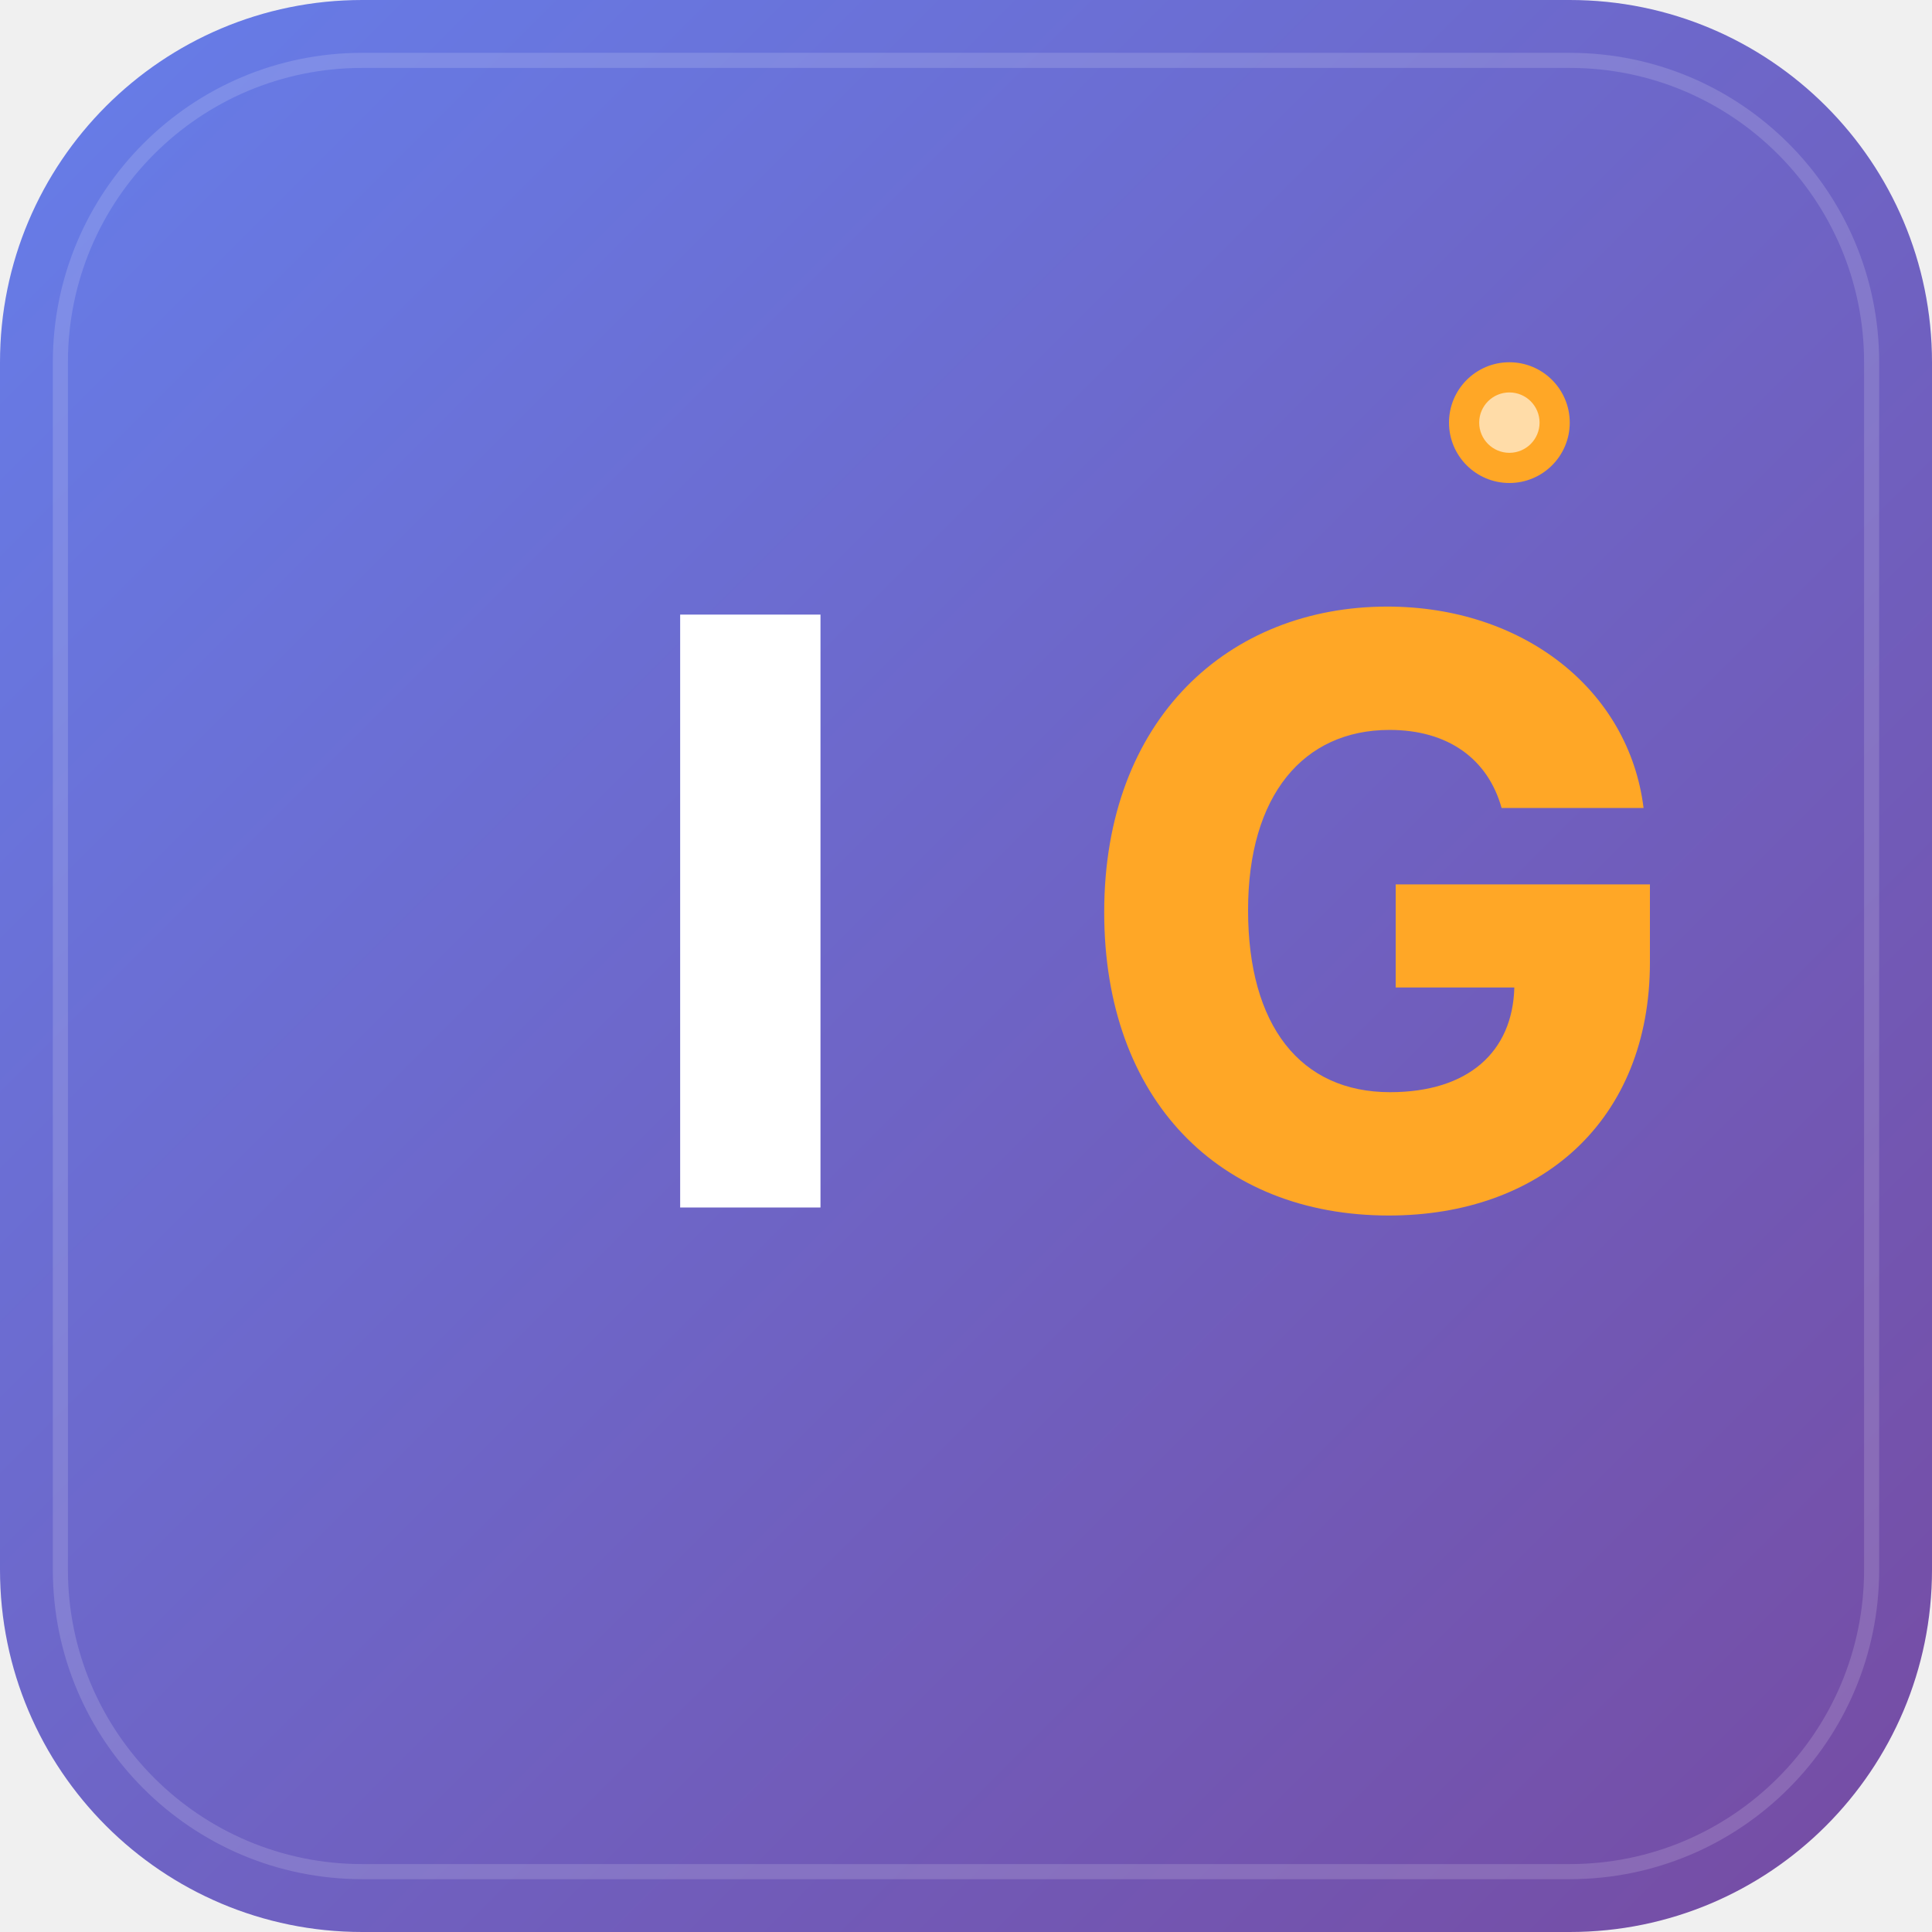
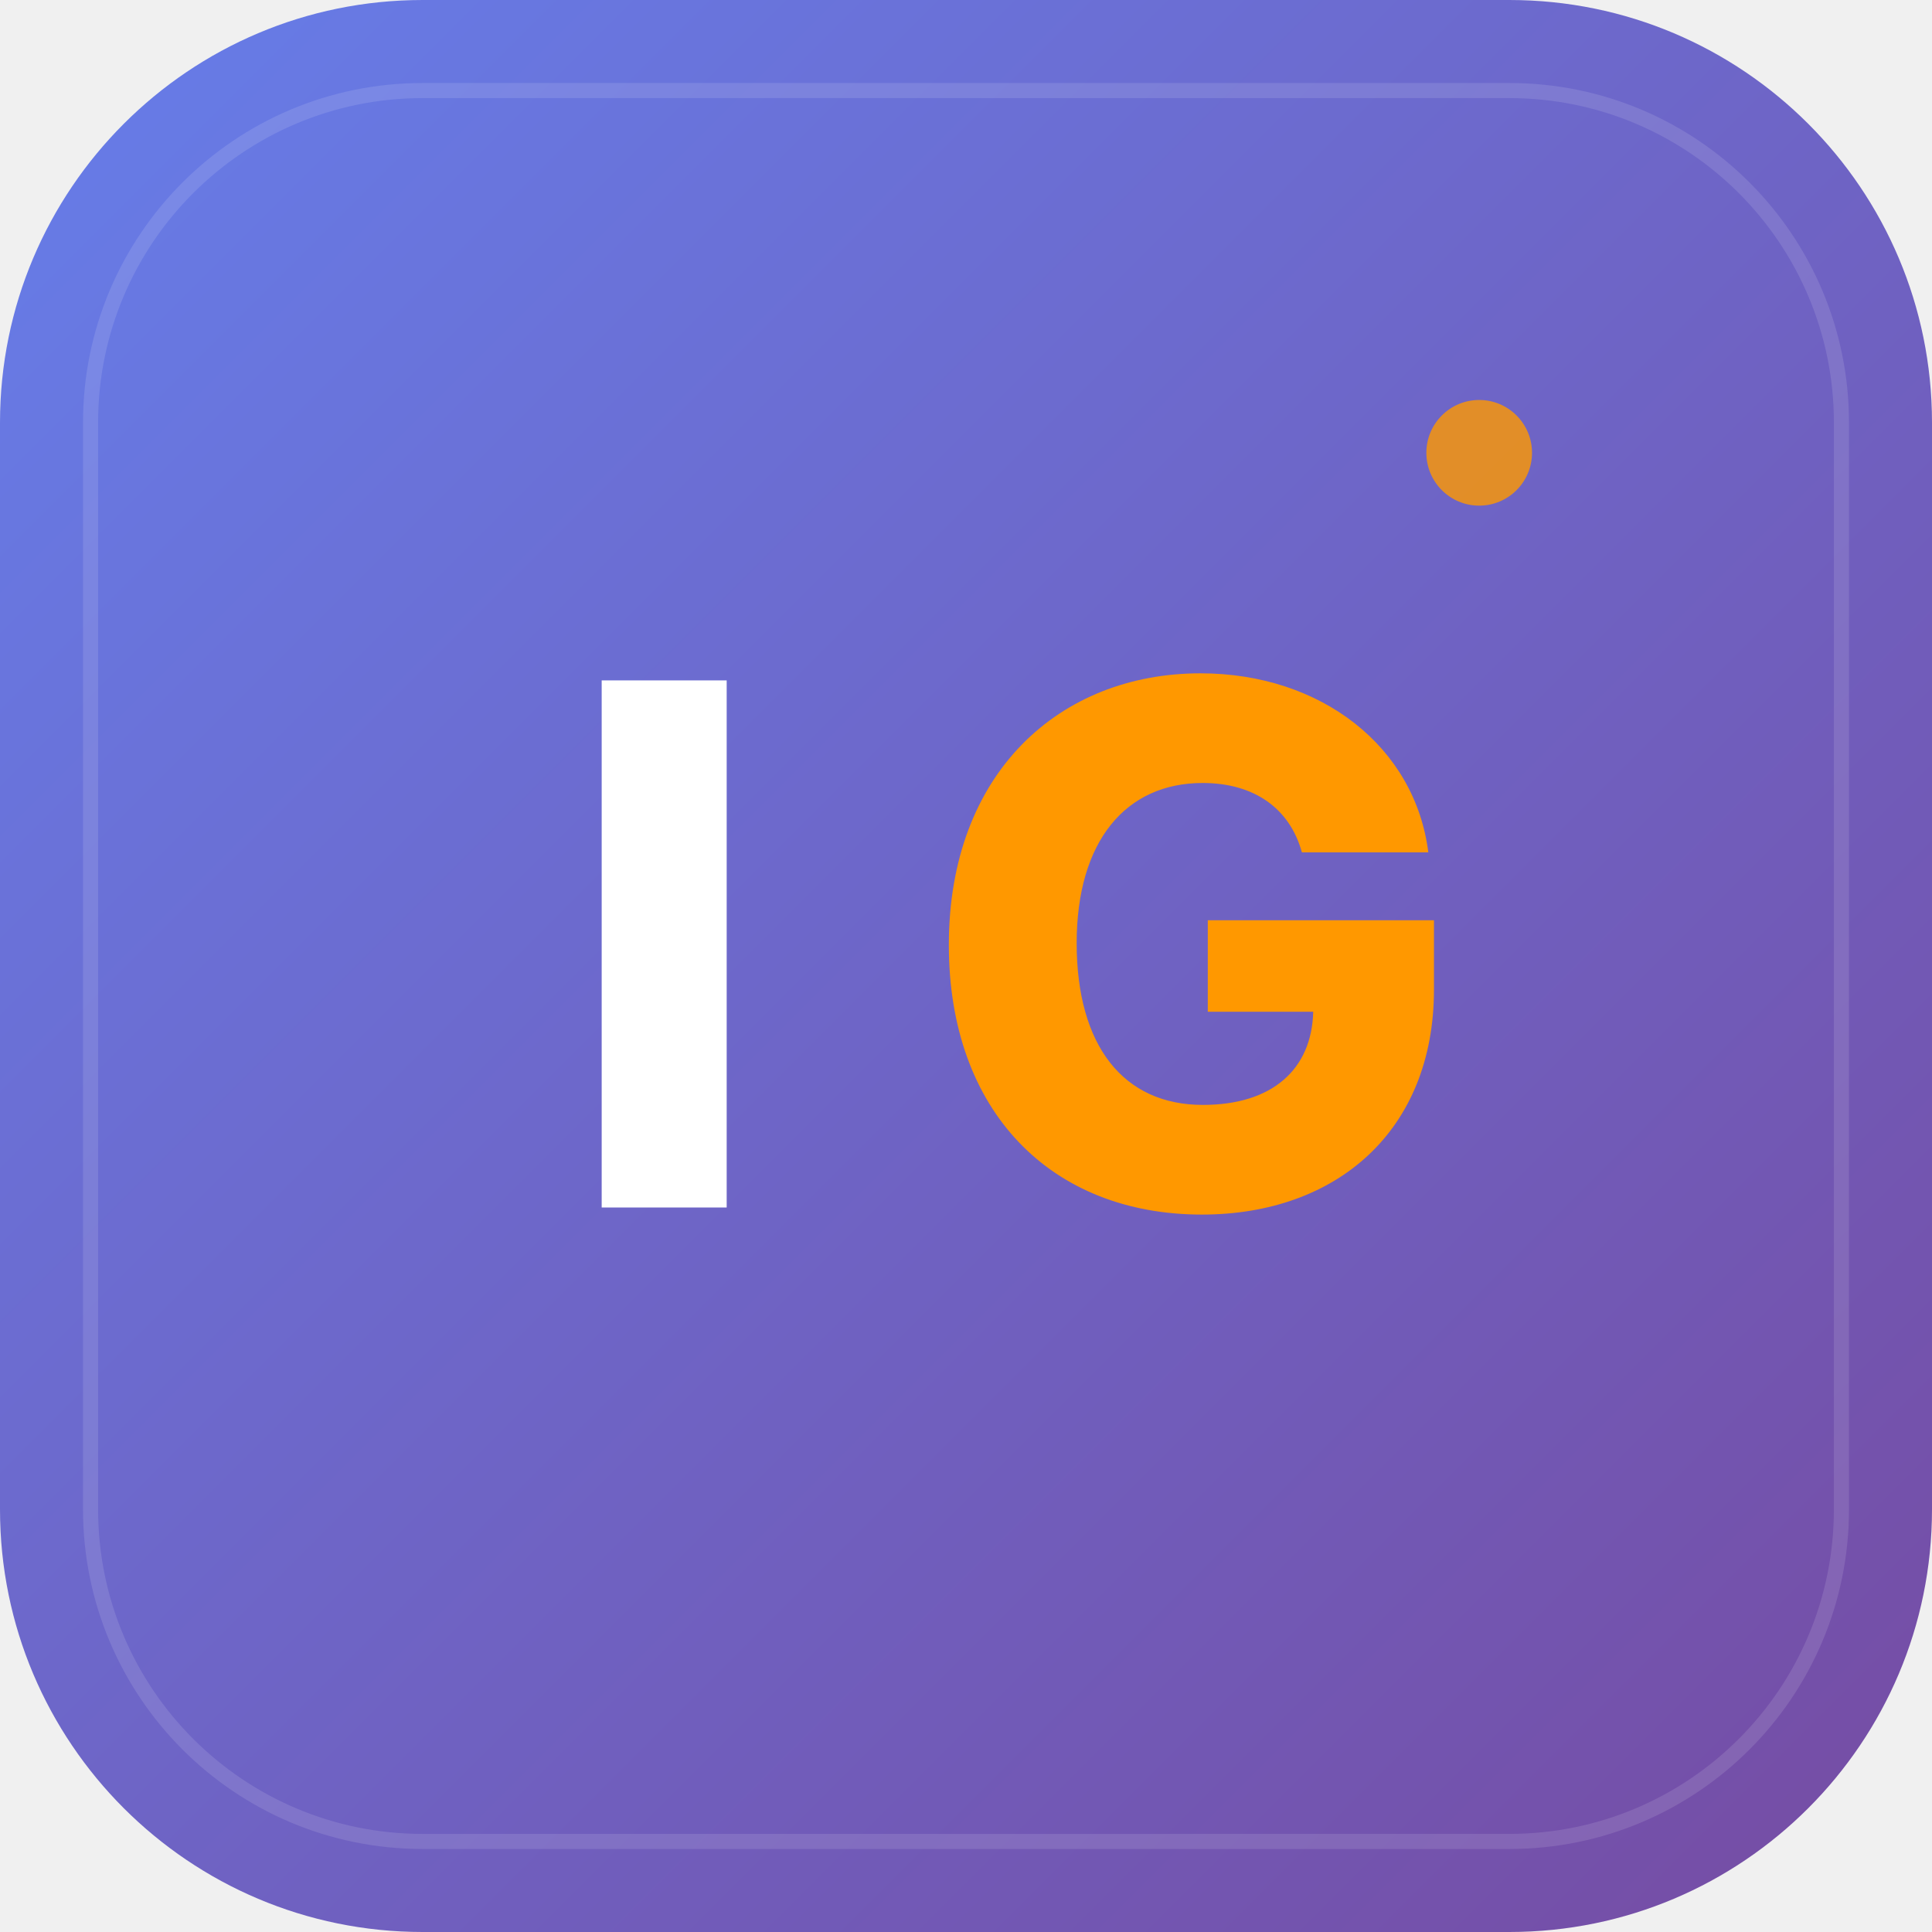
<svg xmlns="http://www.w3.org/2000/svg" viewBox="0 0 128 128">
  <defs>
-     <linearGradient id="bgGrad" x1="0%" y1="0%" x2="100%" y2="100%">
-       <stop offset="0%" style="stop-color:#667eea;stop-opacity:1" />
-       <stop offset="100%" style="stop-color:#764ba2;stop-opacity:1" />
+     <linearGradient id="bg" x1="0%" y1="0%" x2="100%" y2="100%">
+       <stop offset="0%" style="stop-color:#667eea" />
+       <stop offset="100%" style="stop-color:#764ba2" />
    </linearGradient>
  </defs>
-   <rect width="128" height="128" rx="24" fill="url(#bgGrad)" />
-   <rect x="4" y="4" width="120" height="120" rx="20" fill="none" stroke="rgba(255,255,255,0.15)" stroke-width="1" />
-   <text x="42" y="80" font-family="system-ui, -apple-system, BlinkMacSystemFont, 'Segoe UI', sans-serif" font-weight="800" font-size="54" fill="#FFFFFF" letter-spacing="-1">
-     I
-   </text>
-   <text x="71" y="80" font-family="system-ui, -apple-system, BlinkMacSystemFont, 'Segoe UI', sans-serif" font-weight="800" font-size="54" fill="#FFA726" letter-spacing="-1">
-     G
-   </text>
-   <circle cx="100" cy="28" r="4" fill="#FFA726" />
-   <circle cx="100" cy="28" r="2" fill="#FFFFFF" opacity="0.6" />
+   <rect width="128" height="128" rx="28" fill="url(#bg)" />
+   <rect x="6" y="6" width="116" height="116" rx="22" fill="none" stroke="rgba(255,255,255,0.12)" stroke-width="1" />
+   <g transform="translate(64, 64)">
+     <text x="-20" y="16" font-family="'SF Pro Display', 'Segoe UI', system-ui, sans-serif" font-weight="800" font-size="48" fill="#FFFFFF" text-anchor="middle">
+       I
+     </text>
+     <text x="15" y="16" font-family="'SF Pro Display', 'Segoe UI', system-ui, sans-serif" font-weight="800" font-size="48" fill="#FF9800" text-anchor="middle">
+       G
+     </text>
+   </g>
+   <circle cx="98" cy="30" r="3.5" fill="#FF9800" opacity="0.8" />
</svg>
